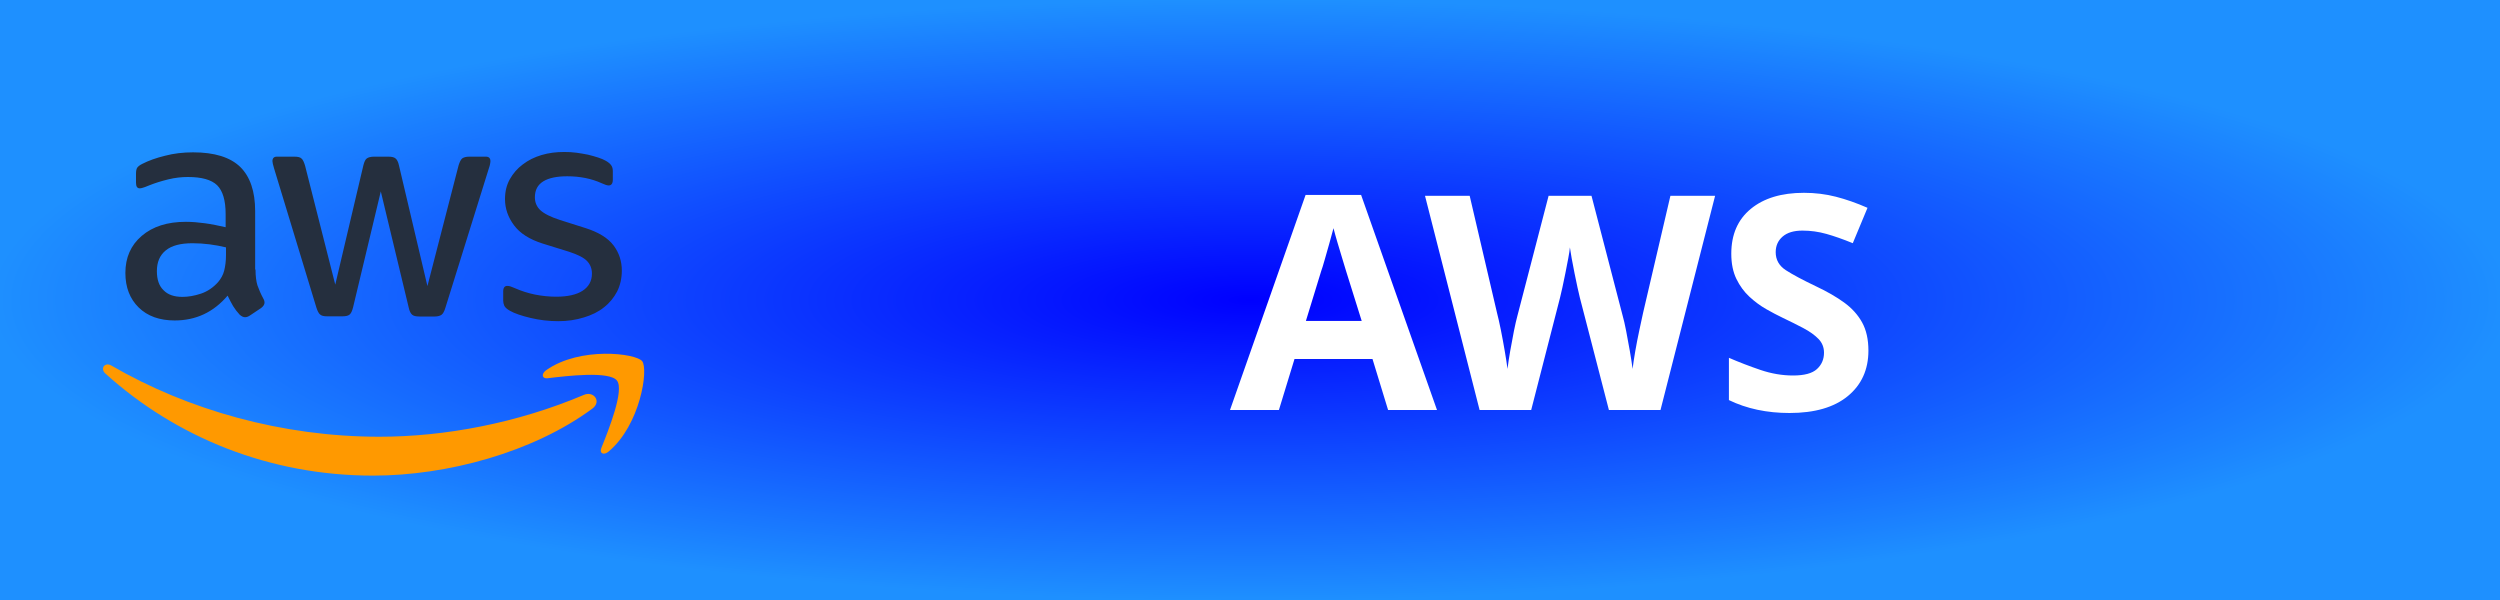
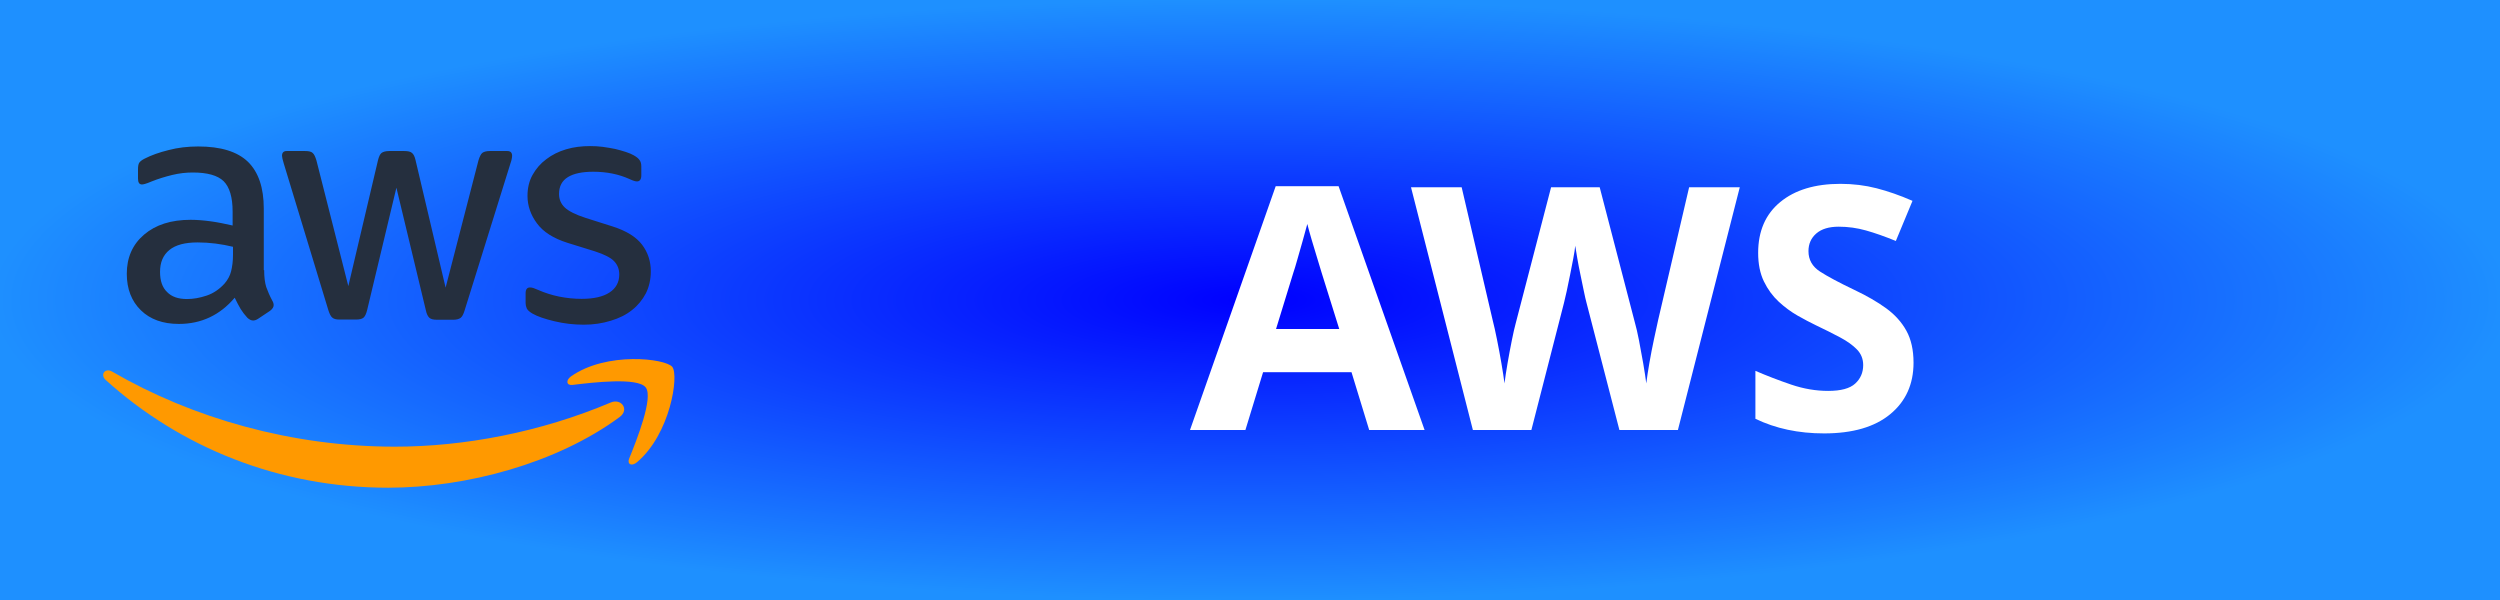
<svg xmlns="http://www.w3.org/2000/svg" width="125" height="30" role="img" aria-label="AWS">
  <defs>
    <radialGradient id="boxFill" cx="50%" cy="50%" r="50%" fx="50%" fy="50%">
      <stop offset="0%" stop-color="#0000FF">
        <animate attributeName="stop-color" values="#1E90FF;#00BFFF;#87CEFA;#4682B4;#0000FF;#1E90FF" dur="4s" repeatCount="indefinite" />
      </stop>
      <stop offset="100%" stop-color="#1E90FF">
        <animate attributeName="stop-color" values="#00BFFF;#87CEFA;#4682B4;#5F9EA0;#1E90FF;#00BFFF" dur="4s" repeatCount="indefinite" />
      </stop>
    </radialGradient>
    <style type="text/css">
            .st0{fill:#252F3E;}
            .st1{fill-rule:evenodd;clip-rule:evenodd;fill:#FF9900;}
        </style>
  </defs>
  <rect x="0" y="0" width="125" height="30" fill="url(#boxFill)" />
-   <g transform="translate(5, 7.5) scale(0.09)">
+   <g transform="translate(5, 7.2) scale(0.095)">
    <path class="st0" d="M86.4,66.4c0,3.7,0.4,6.7,1.1,8.9c0.8,2.2,1.8,4.6,3.2,7.2c0.5,0.8,0.7,1.6,0.7,2.3c0,1-0.6,2-1.9,3l-6.3,4.2   c-0.9,0.6-1.8,0.9-2.6,0.9c-1,0-2-0.5-3-1.4C76.2,90,75,88.4,74,86.8c-1-1.7-2-3.6-3.1-5.9c-7.8,9.2-17.6,13.8-29.4,13.8   c-8.4,0-15.1-2.4-20-7.2c-4.9-4.8-7.4-11.2-7.4-19.2c0-8.5,3-15.4,9.1-20.6c6.1-5.2,14.2-7.8,24.5-7.8c3.4,0,6.9,0.3,10.6,0.8   c3.7,0.5,7.5,1.3,11.5,2.2v-7.3c0-7.6-1.6-12.9-4.7-16c-3.2-3.1-8.6-4.6-16.3-4.6c-3.5,0-7.1,0.4-10.8,1.3c-3.7,0.9-7.3,2-10.8,3.4   c-1.6,0.7-2.8,1.1-3.5,1.3c-0.7,0.2-1.2,0.3-1.6,0.3c-1.4,0-2.1-1-2.1-3.1v-4.9c0-1.6,0.2-2.8,0.7-3.5c0.5-0.7,1.4-1.4,2.8-2.1   c3.5-1.8,7.7-3.3,12.6-4.5c4.9-1.3,10.1-1.9,15.6-1.9c11.9,0,20.6,2.7,26.2,8.1c5.5,5.4,8.3,13.6,8.3,24.6V66.4z M45.8,81.6   c3.3,0,6.7-0.6,10.3-1.8c3.6-1.2,6.8-3.4,9.5-6.4c1.6-1.9,2.8-4,3.4-6.4c0.6-2.4,1-5.3,1-8.7v-4.2c-2.9-0.7-6-1.3-9.2-1.7   c-3.2-0.4-6.3-0.6-9.4-0.6c-6.7,0-11.6,1.3-14.9,4c-3.3,2.7-4.9,6.5-4.9,11.5c0,4.7,1.2,8.2,3.7,10.6   C37.7,80.4,41.2,81.6,45.8,81.6z M126.1,92.4c-1.8,0-3-0.3-3.8-1c-0.8-0.6-1.5-2-2.1-3.9L96.7,10.2c-0.6-2-0.9-3.3-0.9-4   c0-1.6,0.8-2.5,2.4-2.5h9.8c1.9,0,3.2,0.3,3.9,1c0.8,0.6,1.4,2,2,3.9l16.8,66.2l15.6-66.2c0.5-2,1.1-3.3,1.9-3.9c0.8-0.6,2.2-1,4-1   h8c1.9,0,3.2,0.3,4,1c0.8,0.6,1.5,2,1.9,3.9l15.8,67l17.3-67c0.6-2,1.3-3.3,2-3.9c0.8-0.6,2.1-1,3.9-1h9.3c1.6,0,2.5,0.8,2.5,2.5   c0,0.5-0.1,1-0.2,1.6c-0.1,0.6-0.3,1.4-0.7,2.5l-24.1,77.3c-0.6,2-1.3,3.3-2.1,3.9c-0.8,0.6-2.1,1-3.8,1h-8.6c-1.9,0-3.2-0.3-4-1   c-0.8-0.7-1.5-2-1.9-4L156,23l-15.4,64.4c-0.5,2-1.1,3.3-1.9,4c-0.8,0.7-2.2,1-4,1H126.1z M254.6,95.1c-5.2,0-10.4-0.6-15.4-1.8   c-5-1.2-8.9-2.5-11.5-4c-1.6-0.9-2.7-1.9-3.1-2.8c-0.4-0.9-0.6-1.9-0.6-2.8v-5.1c0-2.1,0.8-3.1,2.3-3.1c0.6,0,1.2,0.1,1.8,0.3   c0.6,0.2,1.5,0.6,2.5,1c3.4,1.5,7.1,2.7,11,3.5c4,0.8,7.9,1.2,11.9,1.2c6.3,0,11.2-1.1,14.6-3.3c3.4-2.2,5.2-5.4,5.2-9.5   c0-2.8-0.9-5.1-2.7-7c-1.8-1.9-5.2-3.6-10.1-5.2L246,52c-7.3-2.3-12.7-5.7-16-10.2c-3.3-4.4-5-9.3-5-14.5c0-4.2,0.9-7.9,2.7-11.1   c1.8-3.2,4.2-6,7.2-8.2c3-2.3,6.4-4,10.4-5.2c4-1.2,8.2-1.7,12.6-1.7c2.2,0,4.5,0.1,6.7,0.4c2.3,0.3,4.4,0.7,6.5,1.1   c2,0.5,3.9,1,5.7,1.6c1.8,0.6,3.2,1.2,4.2,1.8c1.4,0.8,2.4,1.6,3,2.5c0.6,0.8,0.9,1.9,0.9,3.3v4.7c0,2.1-0.8,3.2-2.3,3.2   c-0.8,0-2.1-0.4-3.8-1.2c-5.7-2.6-12.1-3.9-19.2-3.9c-5.7,0-10.2,0.9-13.3,2.8c-3.1,1.9-4.7,4.8-4.7,8.9c0,2.8,1,5.2,3,7.1   c2,1.9,5.7,3.8,11,5.5l14.2,4.5c7.2,2.3,12.4,5.5,15.5,9.6c3.1,4.1,4.6,8.8,4.6,14c0,4.3-0.9,8.2-2.6,11.6   c-1.8,3.4-4.2,6.4-7.3,8.8c-3.1,2.5-6.8,4.3-11.1,5.6C264.4,94.4,259.7,95.1,254.6,95.1z" />
    <g>
      <path class="st1" d="M273.5,143.7c-32.9,24.3-80.7,37.2-121.8,37.2c-57.6,0-109.5-21.3-148.7-56.7c-3.1-2.8-0.3-6.6,3.4-4.4    c42.4,24.6,94.7,39.5,148.8,39.5c36.5,0,76.6-7.6,113.5-23.2C274.2,133.6,278.9,139.7,273.5,143.7z" />
      <path class="st1" d="M287.2,128.1c-4.2-5.4-27.8-2.6-38.5-1.3c-3.2,0.4-3.7-2.4-0.8-4.5c18.8-13.2,49.7-9.4,53.3-5    c3.6,4.5-1,35.4-18.6,50.2c-2.7,2.3-5.3,1.1-4.1-1.9C282.5,155.7,291.4,133.4,287.2,128.1z" />
    </g>
  </g>
-   <text transform="scale(0.1)" x="615" y="205" fill="#fff" font-size="150" font-weight="600" font-family="Tahoma, Geneva, sans-serif">
+   <text transform="scale(0.1)" x="595" y="215" fill="#fff" font-size="170" font-weight="600" font-family="Tahoma, Geneva, sans-serif">
        AWS
    </text>
</svg>
